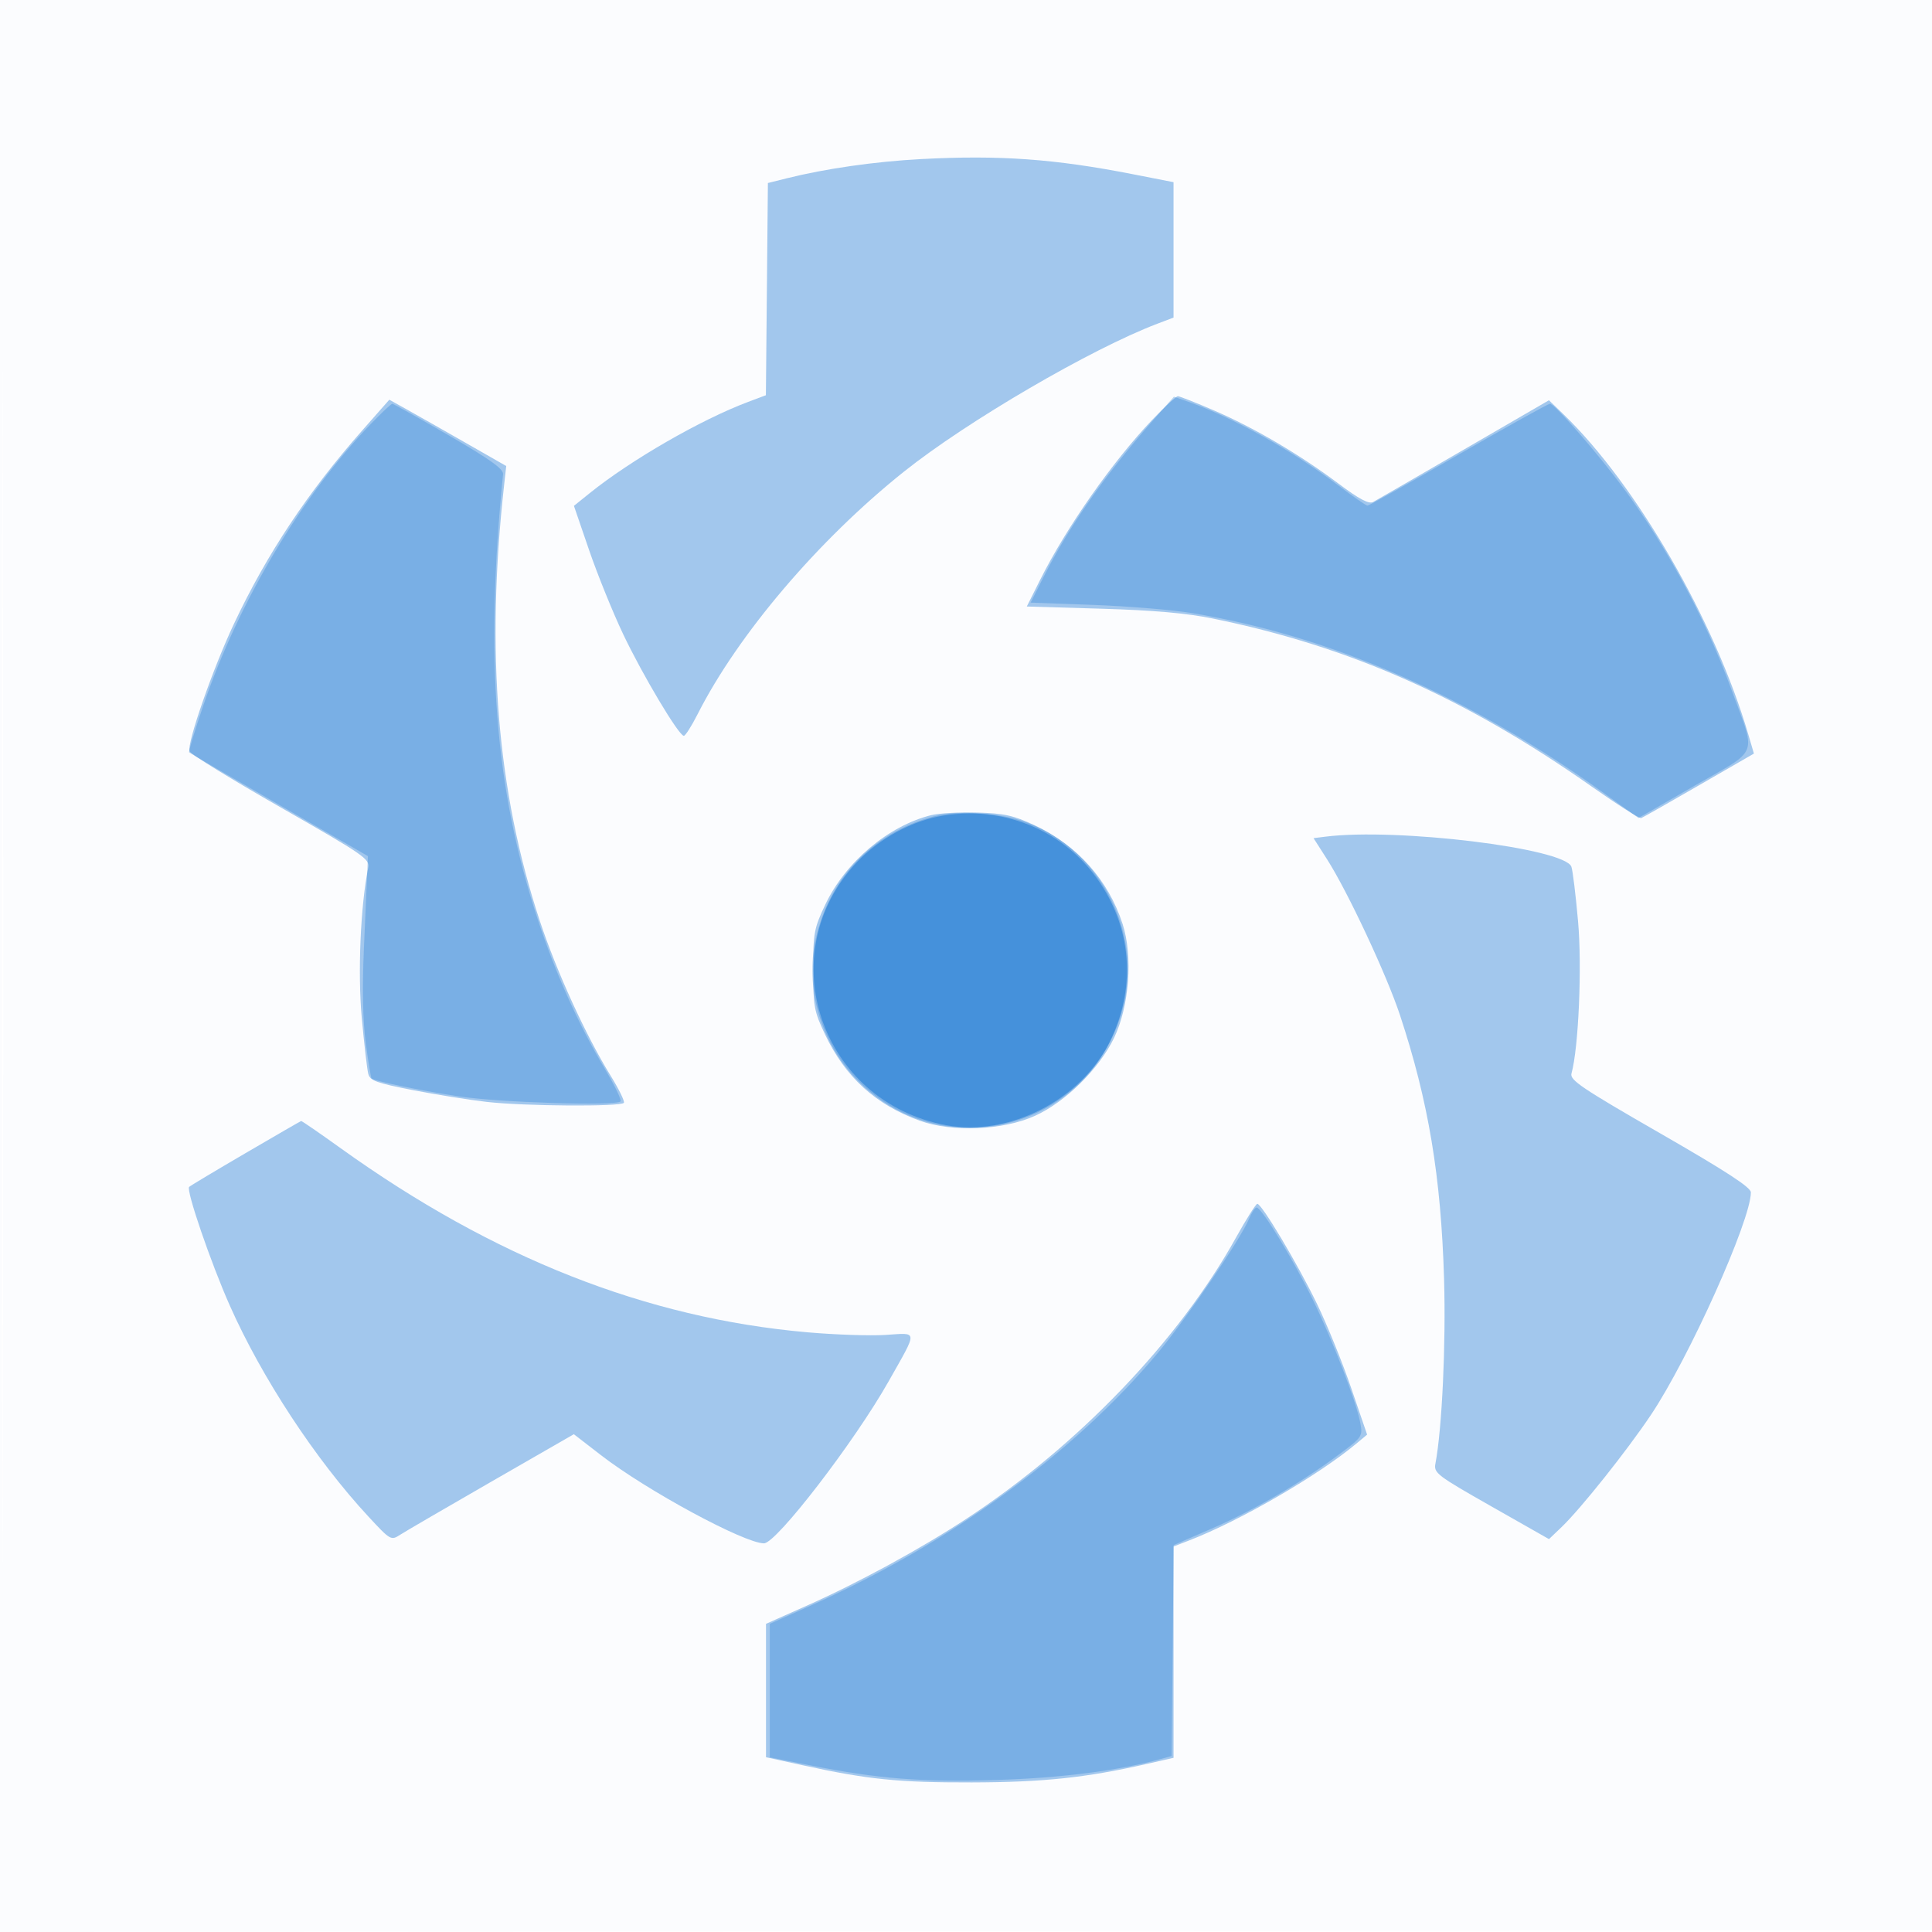
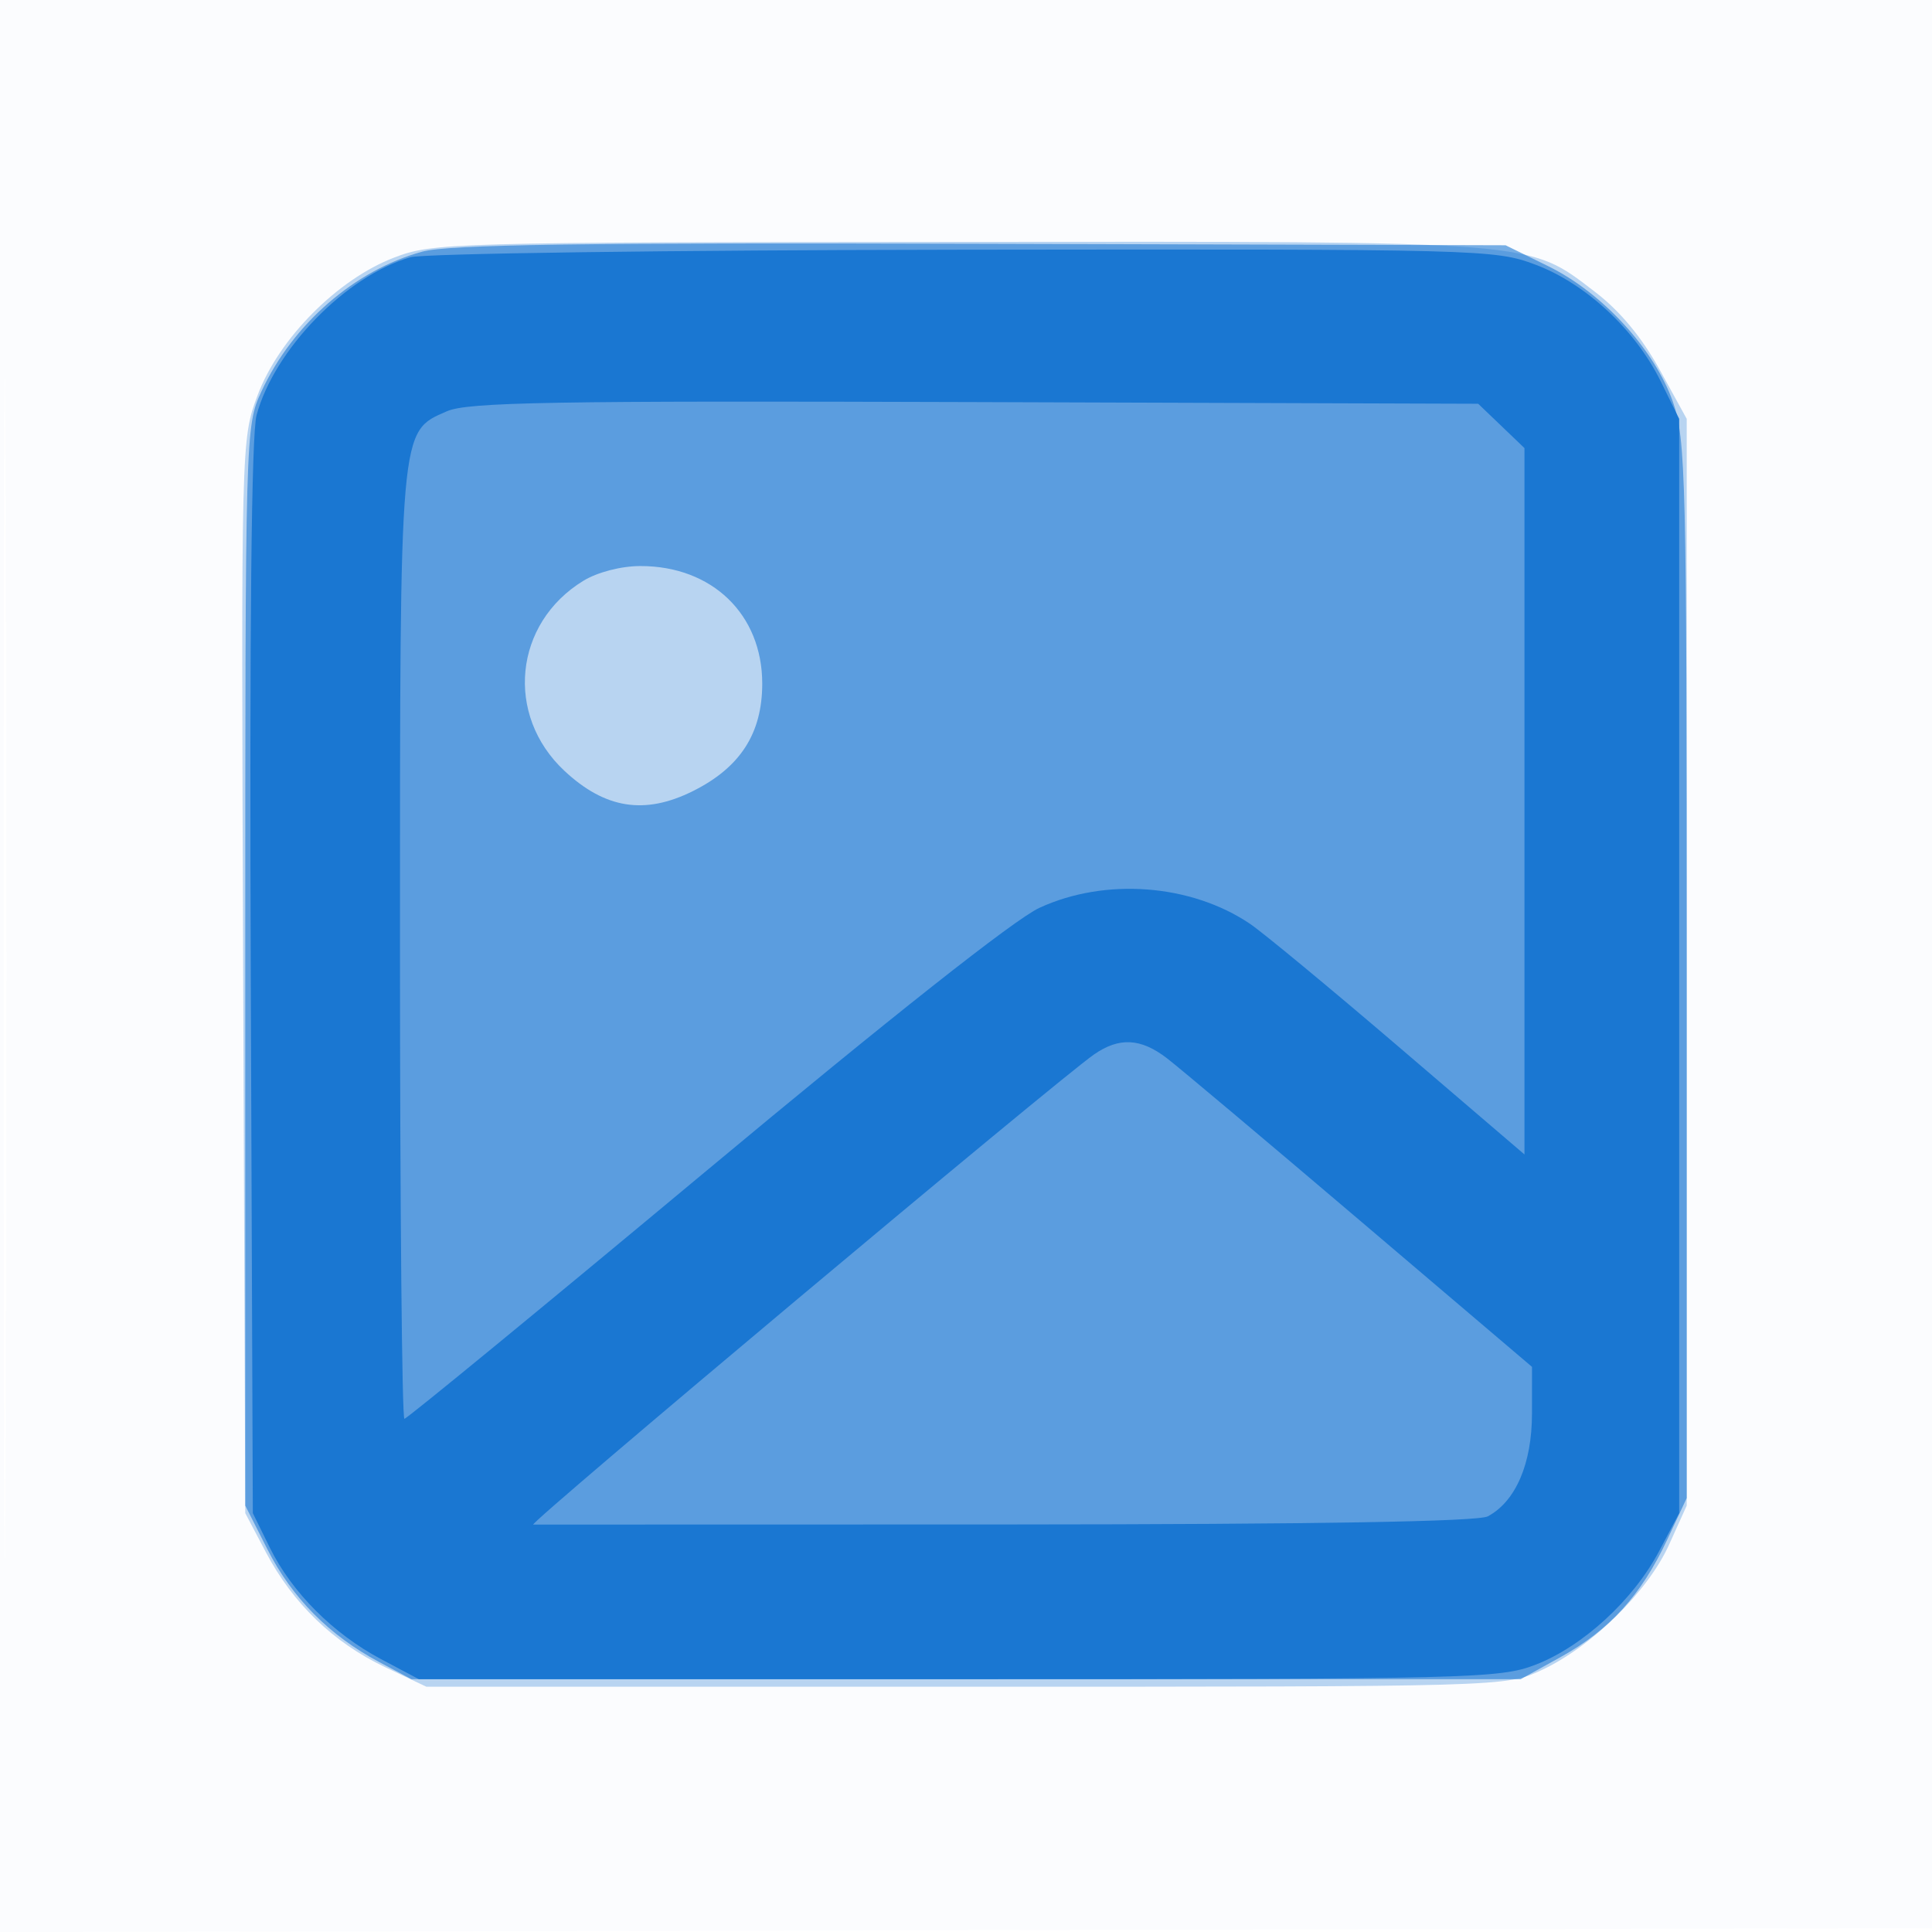
- <svg xmlns="http://www.w3.org/2000/svg" width="512" height="512">
-   <path fill-opacity=".016" d="M0 256.002v256.002l256.25-.252 256.25-.252.252-255.75L513.004 0H0v256.002m.492.498c0 140.8.116 198.251.258 127.67.142-70.582.142-185.782 0-256C.608 57.951.492 115.7.492 256.5" fill="#1976D2" fill-rule="evenodd" />
-   <path fill-opacity=".394" d="M244 42.164c-12.122.645-25.227 2.523-35.5 5.088l-5 1.248-.265 28.12-.266 28.12-4.734 1.778c-12.468 4.683-31.018 15.367-41.937 24.155l-4.202 3.382 4.019 11.723c2.211 6.447 6.261 16.447 9.001 22.222 5.144 10.842 14.782 27 16.105 27 .412 0 2.06-2.588 3.662-5.75 10.687-21.105 32.012-46.171 54.658-64.247 16.732-13.355 49.61-32.545 67.209-39.228l4.25-1.614V48.28l-10.75-2.105c-20.847-4.083-35.386-5.119-56.25-4.011m61.367 69.086c-10.513 11.042-22.734 28.48-29.691 42.364l-3.565 7.115 19.695.581c13.929.411 22.621 1.179 29.694 2.623 36.207 7.396 66.827 20.984 100.327 44.521 6.78 4.764 12.679 8.523 13.108 8.354.429-.17 7.325-4.087 15.325-8.705l14.545-8.398-1.498-5.102c-8.845-30.129-29.662-66.186-48.969-84.817l-3.848-3.714-22.495 13.042c-12.372 7.173-23.203 13.43-24.068 13.904-1.152.632-3.633-.679-9.257-4.891-10.292-7.707-22.287-14.753-32.936-19.346-4.821-2.079-9.138-3.781-9.592-3.781-.454 0-3.503 2.813-6.775 6.25m-209.335 2.783c-14.415 16.358-25.303 32.761-34.011 51.236-5.642 11.969-12.571 31.878-11.783 33.857.3.756 11.188 7.449 24.194 14.874 22.179 12.661 23.617 13.655 23.14 16-2.031 9.986-2.796 27.835-1.702 39.735.645 7.021 1.422 13.709 1.728 14.863.474 1.79 2.194 2.416 11.729 4.274 6.145 1.197 14.998 2.612 19.673 3.144 10.05 1.145 35.684 1.31 36.338.234.25-.413-1.352-3.675-3.56-7.25-6.51-10.537-14.312-27.605-18.734-40.984-11.326-34.26-14.358-71.355-9.444-115.516l.557-5-10.829-6.189c-5.955-3.404-12.926-7.358-15.491-8.787l-4.662-2.597-7.143 8.106M246.746 216.03c-11.368 2.849-22.698 12.425-28.037 23.696-2.978 6.286-3.209 7.53-3.209 17.274 0 9.696.24 11.007 3.138 17.123 5.355 11.302 13.373 18.612 25.076 22.862 8.621 3.131 22.075 2.567 30.567-1.282 8.081-3.663 17.024-12.473 20.953-20.643 4.049-8.418 5.039-21.625 2.265-30.206-3.749-11.594-12.005-20.856-23.302-26.143-5.571-2.606-8.058-3.159-15.18-3.37-4.684-.139-10.206.171-12.271.689m104.555 5.69l-3.2.399 3.579 5.595c5.451 8.522 15.807 30.646 19.324 41.286 7.556 22.858 10.883 42.779 11.69 70 .511 17.218-.541 39.66-2.29 48.859-.474 2.494.352 3.126 14.797 11.332l15.299 8.691 3.334-3.191c5.073-4.856 17.278-20.176 23.654-29.691C447.578 359.943 464 323.39 464 315.988c0-1.323-6.543-5.582-24.048-15.653-20.754-11.94-23.972-14.109-23.494-15.835 1.887-6.816 2.815-28.296 1.744-40.34-.628-7.062-1.425-13.578-1.771-14.48-1.884-4.908-46.202-10.324-65.13-7.96M65.073 305.591c-7.935 4.636-14.663 8.665-14.951 8.954-.855.855 5.756 20.138 10.784 31.455 8.522 19.182 22.722 40.796 36.734 55.91 5.844 6.304 5.983 6.384 8.401 4.822 1.353-.873 12.263-7.227 24.246-14.12l21.787-12.531 7.213 5.573C171.395 395.011 197.271 409 202.469 409c3.276 0 23.982-26.914 33.018-42.918 7.833-13.873 7.899-12.871-.81-12.312-4.084.262-13.444-.055-20.801-.704-42.659-3.767-83.103-19.725-123.566-48.755-5.605-4.021-10.33-7.275-10.5-7.231-.171.045-6.802 3.874-14.737 8.511m262.469 22.4c-15.193 27.353-41.832 55.121-71.542 74.576-12.197 7.987-28.633 16.928-42.25 22.983L203 430.33v35.354l9.75 2.13c17.218 3.762 25.354 4.588 44.75 4.545 18.952-.043 30.275-1.237 46.316-4.885L311 465.84V409.839l4.25-1.649c13.438-5.215 34.1-17.187 44.15-25.582l2.9-2.422-4.224-12.343c-2.323-6.789-6.409-16.843-9.079-22.343-5.182-10.674-14.641-26.521-15.798-26.468-.385.018-2.93 4.049-5.657 8.959" fill="#1976D2" fill-rule="evenodd" />
-   <path fill-opacity=".296" d="M305.217 111.811c-12.496 14.214-21.959 27.768-28.619 40.995l-3.472 6.893 16.687.611c9.178.336 20.962 1.319 26.187 2.183 36.761 6.082 73.31 22.025 108.579 47.362l9.639 6.924 14.926-8.592c17.344-9.984 16.333-7.281 9.615-25.687-7.226-19.799-18.613-40.506-31.069-56.5-7.205-9.251-15.892-19-16.93-19-.486 0-11.412 6.075-24.278 13.5-12.867 7.425-23.701 13.5-24.076 13.5-.376 0-3.883-2.43-7.794-5.399-12.156-9.229-27.716-17.904-39.692-22.129l-3.823-1.349-5.88 6.688m-206.854.439c-18.303 18.96-35.045 47.046-44.43 74.536-2.307 6.757-4.023 12.435-3.814 12.617.21.181 10.956 6.439 23.881 13.906l23.5 13.576-.187 4.307-.88 20.308c-.46 10.628-.29 19.017.506 24.985.659 4.942 1.346 9.134 1.528 9.315.694.695 12.49 3.122 23.033 4.74 10.702 1.642 41.679 2.613 42.947 1.345.339-.338-1.495-4.163-4.075-8.5-7.087-11.914-13.164-25.451-17.905-39.885-11.348-34.549-14.021-68.972-9.15-117.833.137-1.376-3.429-3.929-14.317-10.247-7.975-4.628-14.74-8.415-15.034-8.417-.294-.002-2.815 2.359-5.603 5.247M247.5 216.347c-16.613 4.335-28.513 17.141-31.625 34.031-2.268 12.305 1.964 26.037 10.913 35.412 22.325 23.388 60.915 14.045 70.355-17.034 6.237-20.534-4.871-43.101-24.985-50.762-6.818-2.597-18.123-3.352-24.658-1.647m83.491 106.674c-2.232 5.39-16.418 26.245-24.133 35.479-22.244 26.625-55.049 50.5-92.108 67.034L204 430.33v35.39l10.75 2.121c18.163 3.584 29.371 4.467 49.202 3.876 16.981-.506 32.482-2.475 43.548-5.531l3-.829.265-27.946.265-27.946 9.993-4.327c11.017-4.77 23.512-12.029 33.588-19.514 6.426-4.773 6.55-4.952 5.892-8.5-1.045-5.627-7.186-21.591-12.552-32.629C342.778 333.854 334.339 320 333.03 320c-.433 0-1.35 1.359-2.039 3.021" fill="#1976D2" fill-rule="evenodd" />
-   <path fill-opacity=".533" d="M250 216.137c-8.2 1.313-16.895 6.001-22.894 12.344-22.981 24.299-9.686 63.511 23.634 69.708 16.681 3.102 35.892-6.754 43.452-22.292 6.024-12.383 5.949-25.914-.211-37.769-8.446-16.257-25.753-24.91-43.981-21.991" fill="#1976D2" fill-rule="evenodd" />
+ <svg xmlns="http://www.w3.org/2000/svg" width="256" height="256">
+   <path fill-opacity=".016" d="M0 128.004v128.004l128.25-.254 128.25-.254.254-127.75L257.008 0H0v128.004m.485.496c0 70.4.119 99.053.265 63.672.146-35.38.146-92.98 0-128C.604 29.153.485 58.1.485 128.5" fill="#1976D2" fill-rule="evenodd" />
+   <path fill-opacity=".295" d="M52.207 34.138c-7.488 2.877-15.26 10.715-18.068 18.221-2.188 5.848-2.19 5.915-1.915 76.997L32.5 200.5l2.735 5.187c3.577 6.784 8.96 11.975 15.765 15.204l5.5 2.609H128c71.351 0 71.51-.005 76.217-2.179 6.626-3.061 14.129-10.424 16.925-16.607l2.358-5.214v-144l-3.579-6.5c-2.353-4.274-5.264-7.79-8.5-10.266-9.026-6.907-6.919-6.74-84.353-6.682-67.488.051-69.726.113-74.861 2.086" fill="#1976D2" fill-rule="evenodd" />
+   <path fill-opacity=".582" d="M55.951 33.345c-8.959 2.449-17.184 9.6-21.314 18.533C32.517 56.463 32.5 57.077 32.5 128v71.5l2.939 5.804c3.236 6.392 8.19 11.392 14.766 14.903L54.5 222.5h147l5.319-2.946c6.476-3.588 10.64-8.174 14.08-15.508l2.601-5.546v-70c0-65.121-.127-70.364-1.82-75.22-2.418-6.932-9.322-14.466-16.477-17.98l-5.703-2.8-69.5-.199c-52.825-.151-70.592.099-74.049 1.044m21.353 43.611c-9.21 5.616-10.428 17.79-2.519 25.179 5.382 5.028 10.63 5.865 16.992 2.708 6.297-3.126 9.223-7.649 9.223-14.259 0-9.18-6.643-15.588-16.151-15.58-2.545.002-5.675.812-7.545 1.952" fill="#1976D2" fill-rule="evenodd" />
+   <path fill-opacity=".973" d="M54.365 34.089c-8.538 2.474-18.026 12.225-20.371 20.933-.678 2.517-.94 28.215-.764 74.658l.27 70.82 2.267 4.6c2.902 5.89 8.396 11.391 14.733 14.75l5 2.65H127c67.927 0 71.747-.095 76.441-1.906 6.27-2.418 12.98-8.578 16.398-15.054l2.661-5.04v-145l-2.453-4.984c-3.365-6.84-9.944-12.96-16.614-15.455-5.379-2.013-7.149-2.059-75.721-1.971-38.828.05-71.613.497-73.347.999m4.848 20.407C52.906 57.257 53 56.178 53 125.468c0 34.393.264 62.532.587 62.532.322 0 18.21-14.689 39.75-32.642 24.777-20.651 41.078-33.528 44.375-35.056 8.708-4.033 20.088-3.176 27.913 2.104 1.719 1.16 10.606 8.512 19.75 16.337L202 152.972V59.374l-3.065-2.937-3.066-2.937-66.684-.222c-56.189-.187-67.202.005-69.972 1.218m85.76 85.219c-4.869 3.377-75.137 62.285-74.314 62.3.463.008 28.67.001 62.684-.015 41.196-.019 62.498-.379 63.804-1.078 3.694-1.978 5.845-6.983 5.849-13.613l.004-6.192-22.75-19.345c-12.512-10.639-24.048-20.341-25.635-21.558-3.463-2.658-6.317-2.805-9.642-.499" fill="#1976D2" fill-rule="evenodd" />
</svg>
